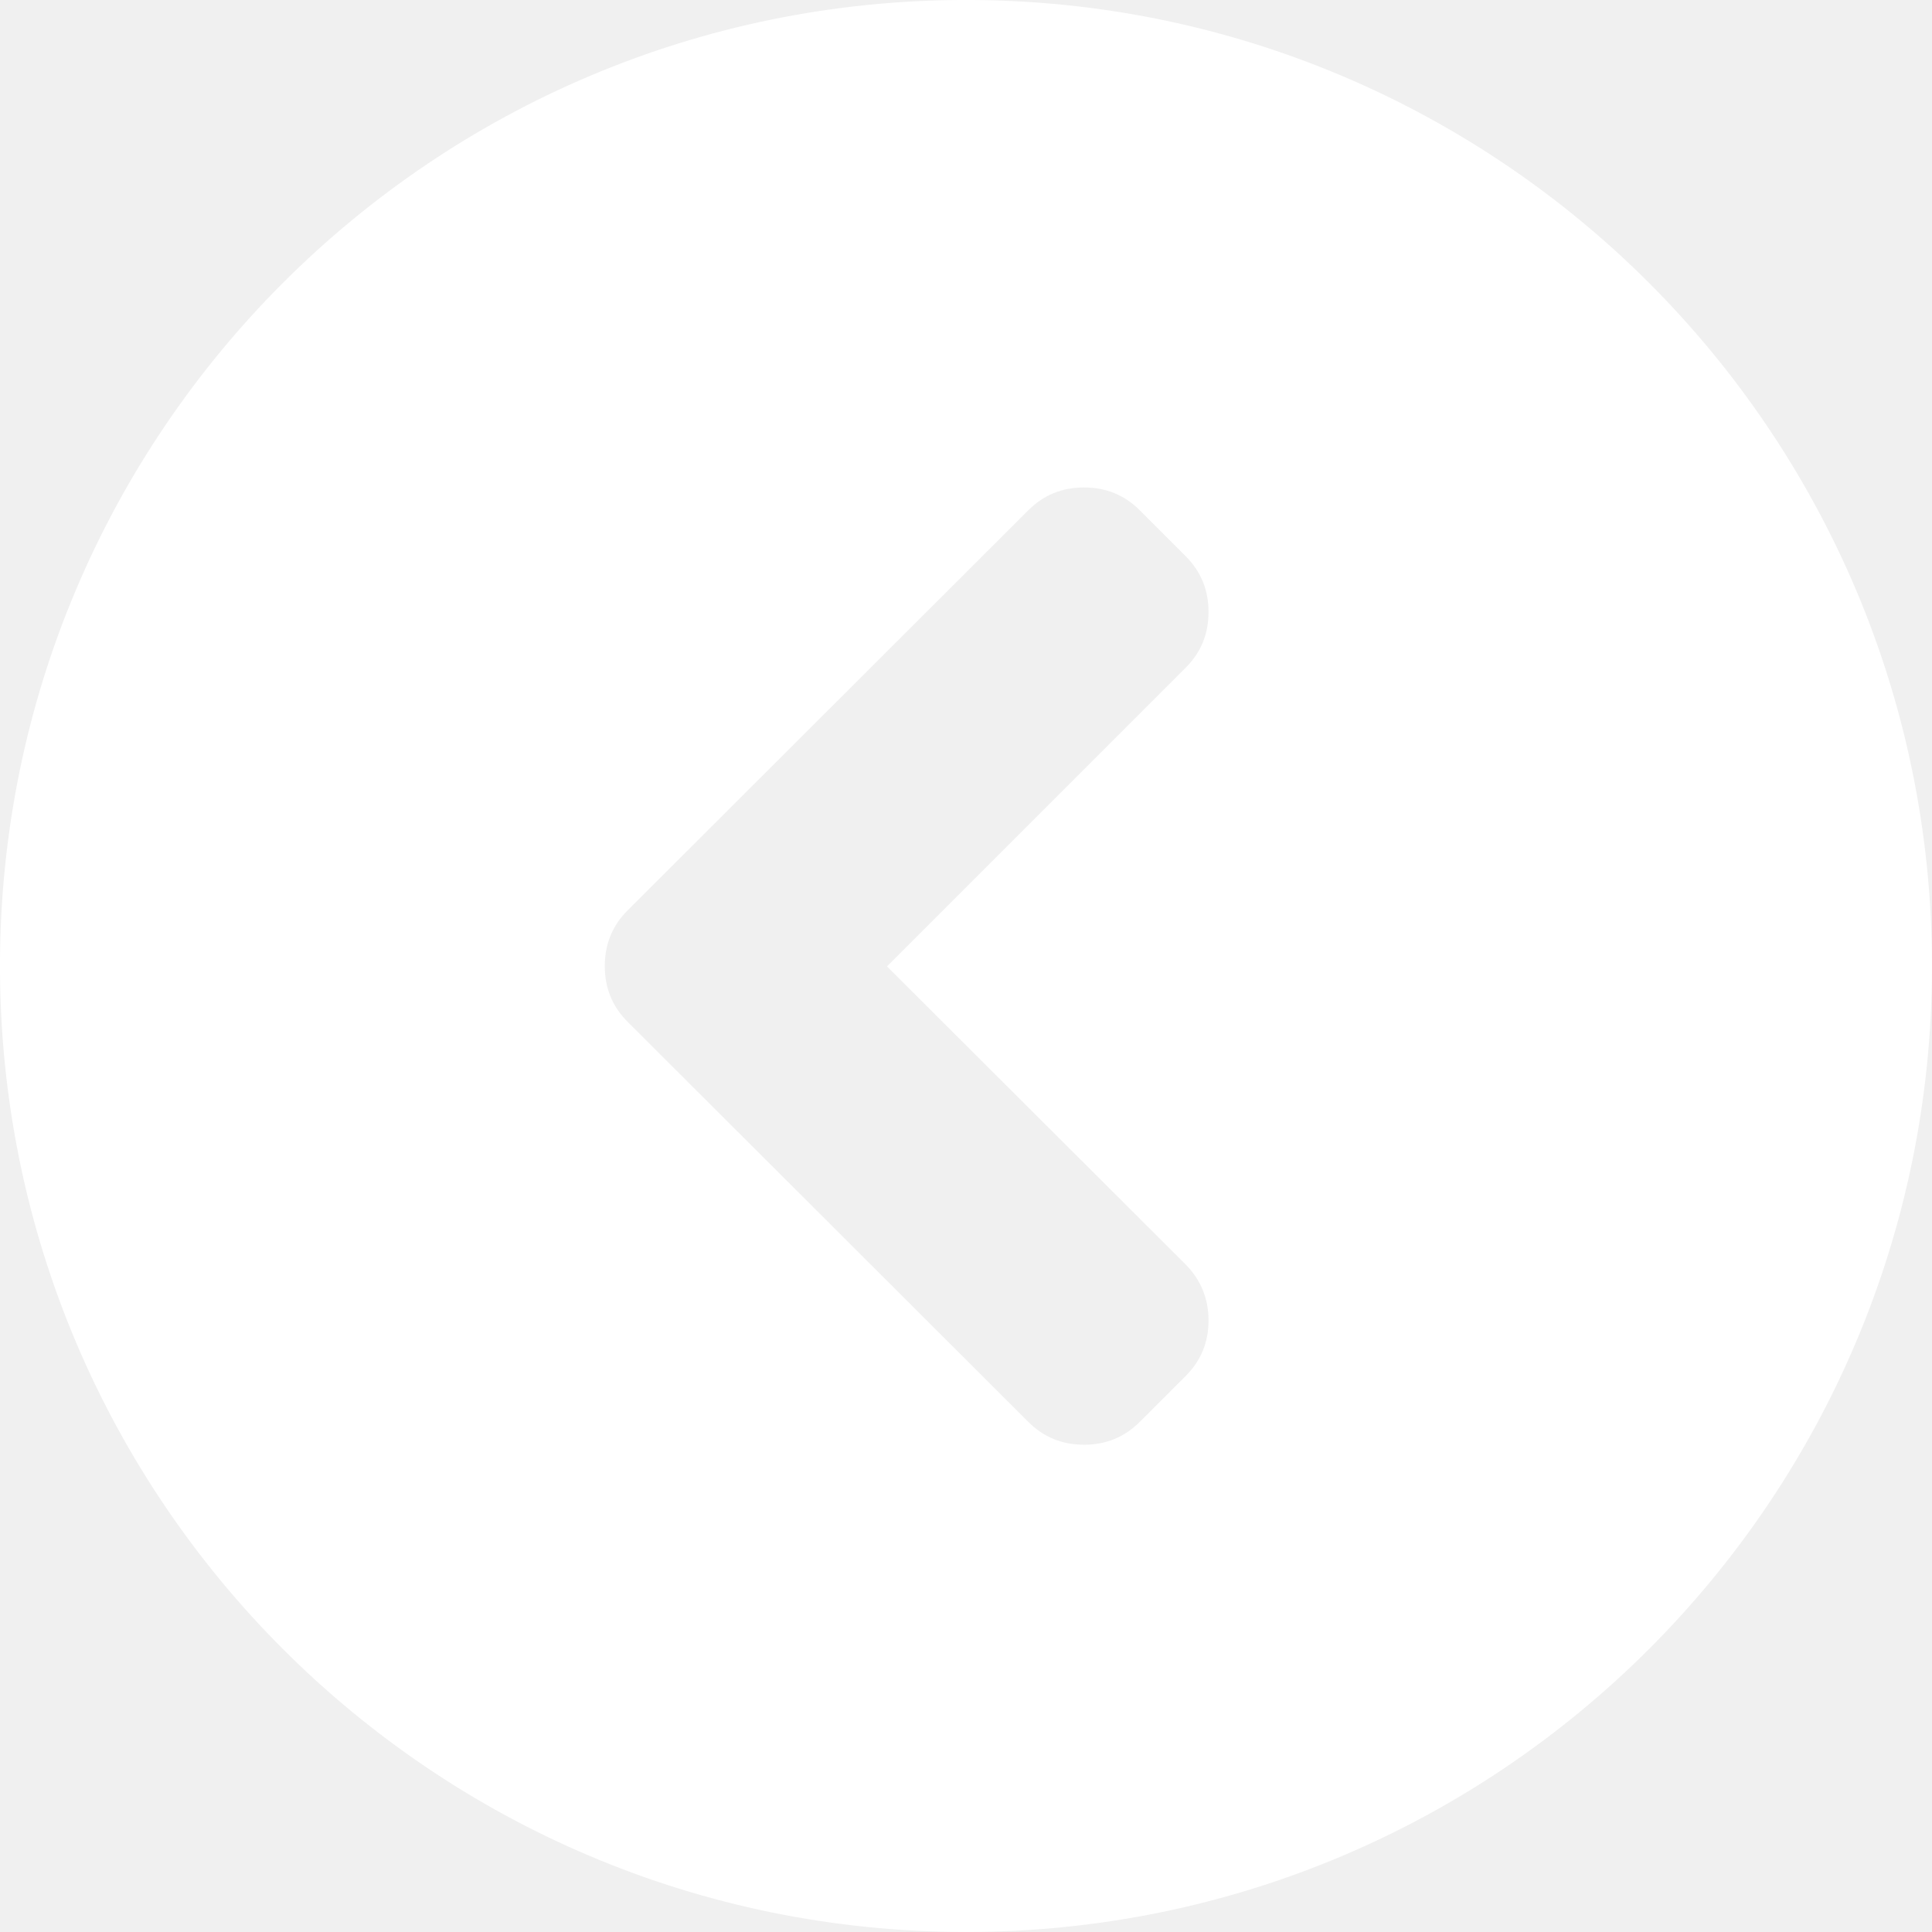
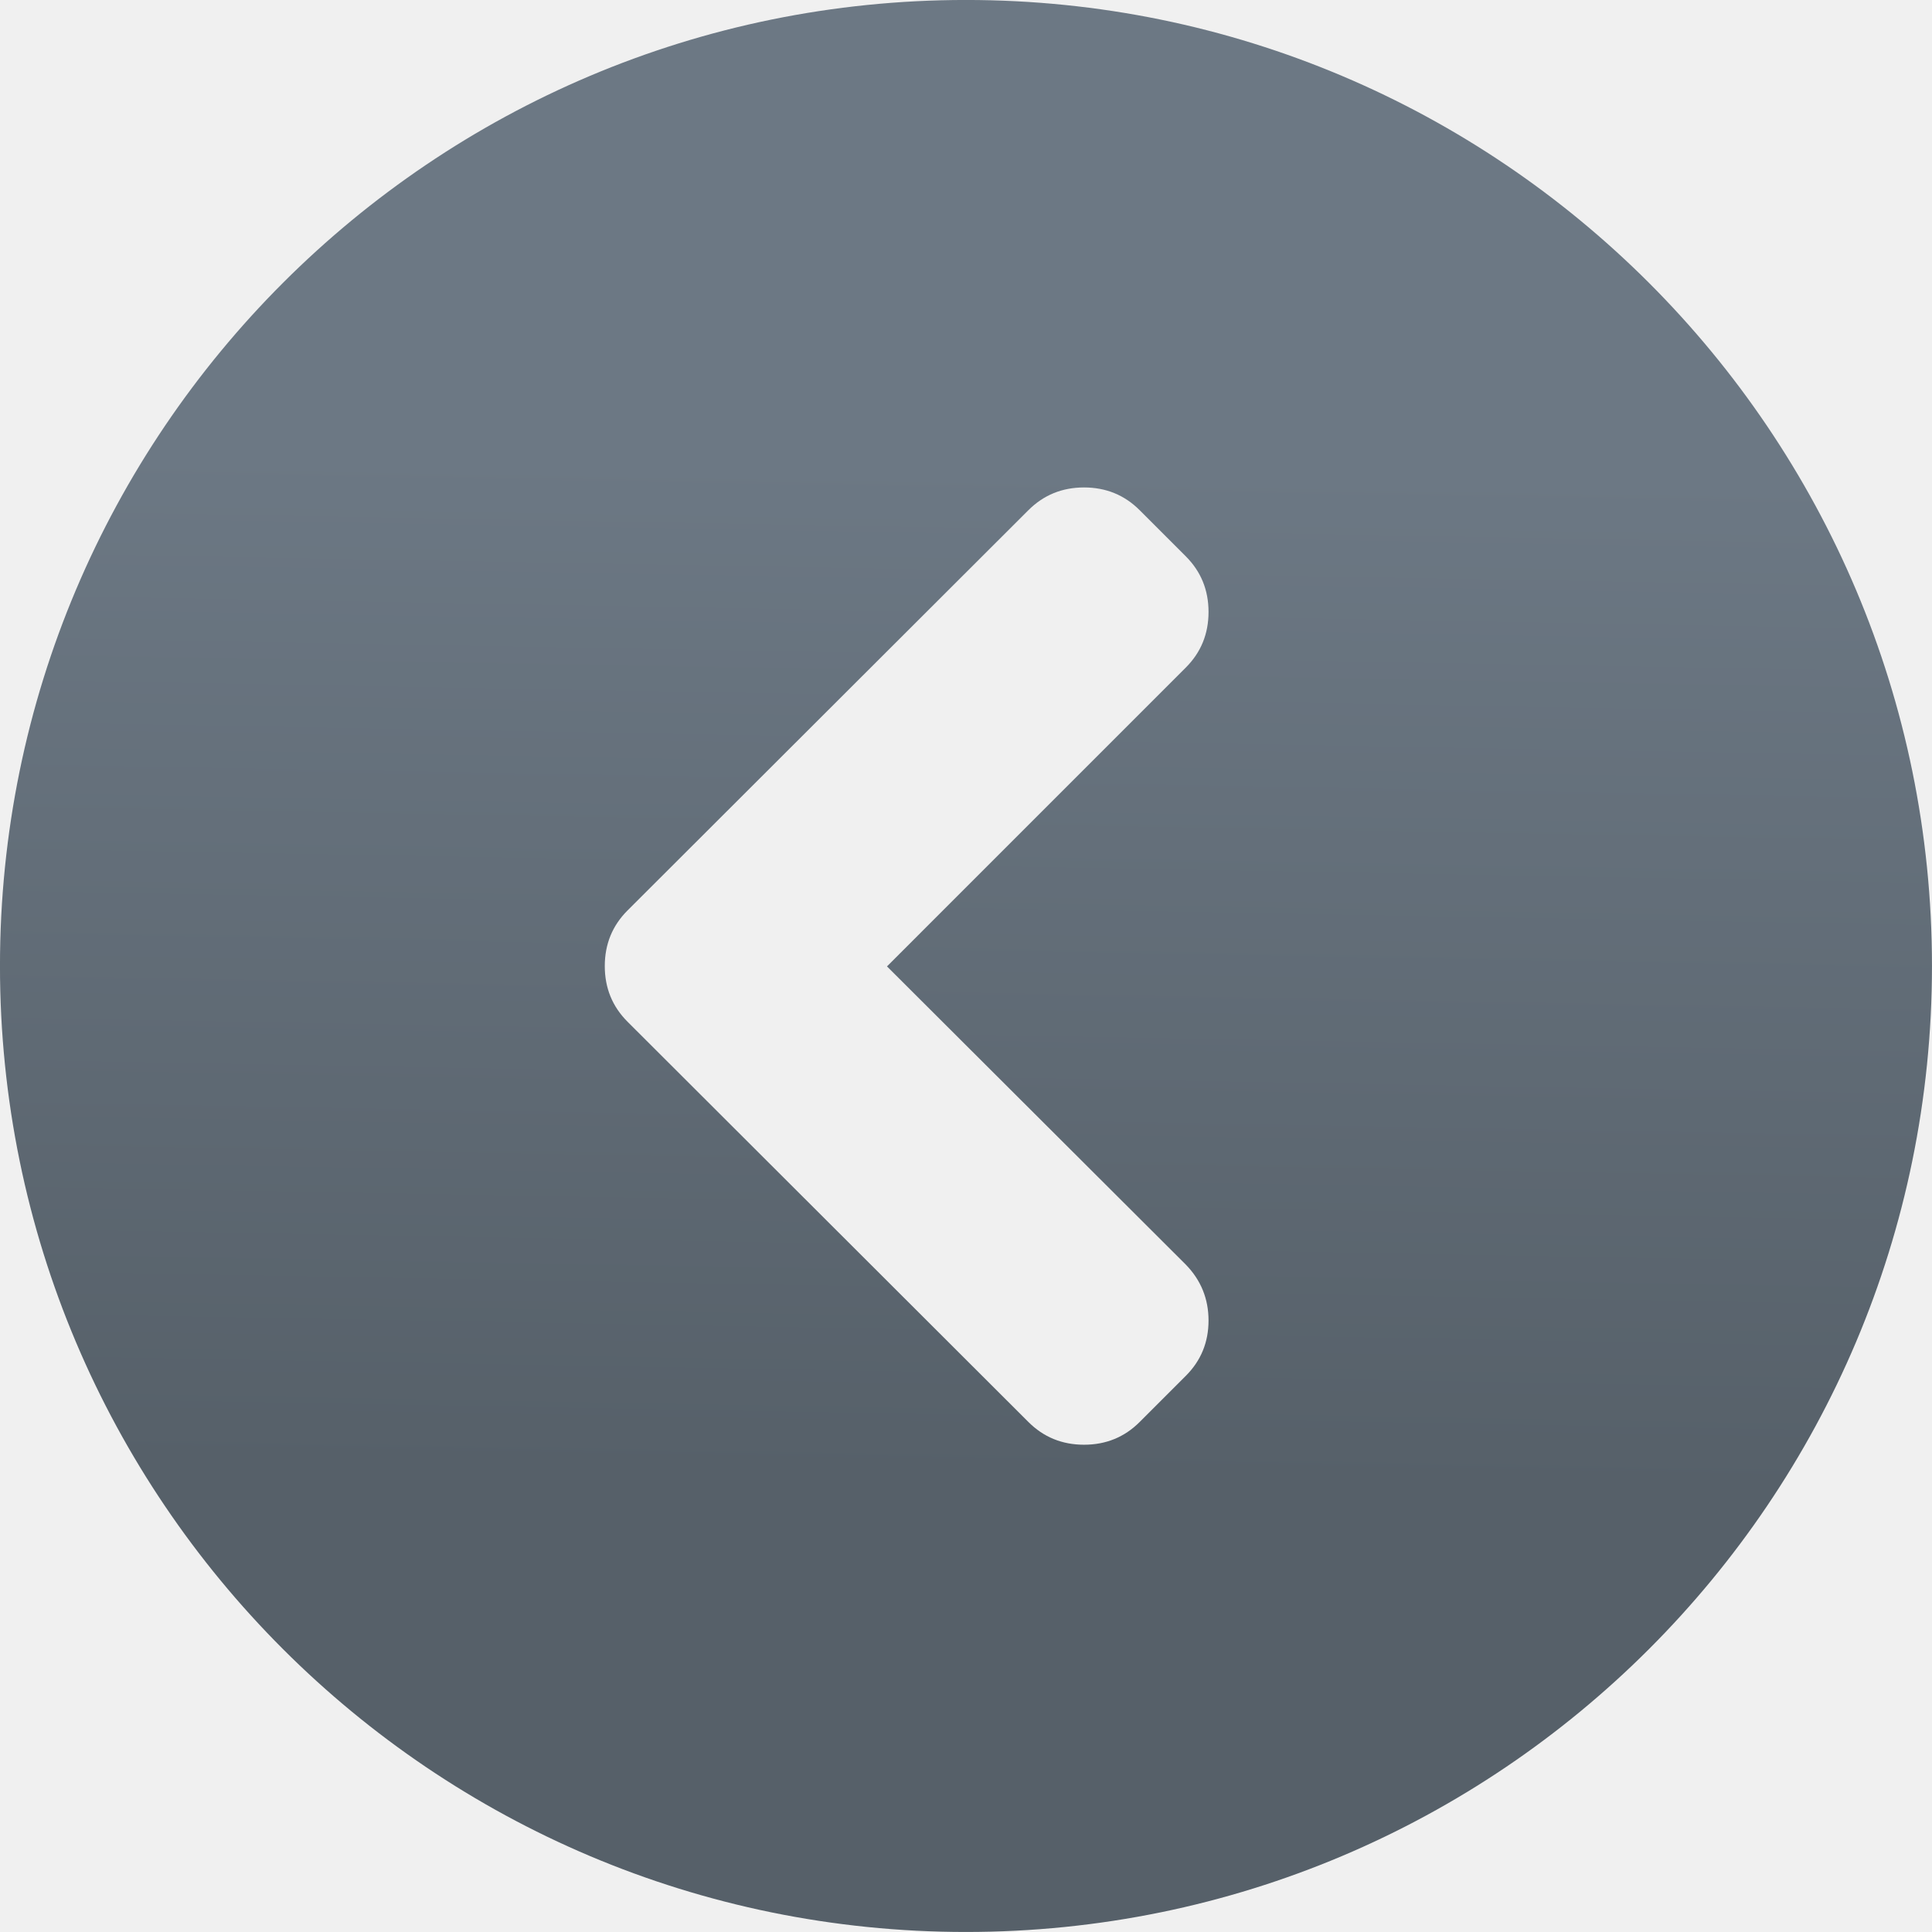
<svg xmlns="http://www.w3.org/2000/svg" xmlns:ns1="http://www.openswatchbook.org/uri/2009/osb" xmlns:xlink="http://www.w3.org/1999/xlink" width="48" height="48" id="svg5453" version="1.1" viewBox="0 0 48 48">
  <defs id="defs5455">
    <linearGradient id="linearGradient4207" ns1:paint="gradient">
      <stop style="stop-color:#3498db;stop-opacity:1;" offset="0" id="stop3371" />
      <stop style="stop-color:#3498db;stop-opacity:0;" offset="1" id="stop3373" />
    </linearGradient>
+     <linearGradient gradientUnits="userSpaceOnUse" y2="-1.974" x2="47.062" y1="132.295" x1="44.671" id="linearGradient4220" xlink:href="#linearGradient4227-2" />
    <linearGradient id="linearGradient4232">
      <stop id="stop4234-0" offset="0" style="stop-color:#3889e9;stop-opacity:1" />
      <stop id="stop4236" offset="1" style="stop-color:#5ea5fb;stop-opacity:1" />
    </linearGradient>
    <linearGradient id="linearGradient4227-2">
      <stop offset="0" style="stop-color:#566069;stop-opacity:1" id="stop4229-9" />
      <stop offset="1" style="stop-color:#6c7884;stop-opacity:1" id="stop4231-4" />
    </linearGradient>
-     <linearGradient xlink:href="#linearGradient4232" id="linearGradient4294" x1="399.571" y1="545.798" x2="399.571" y2="517.798" gradientUnits="userSpaceOnUse" />
-     <linearGradient gradientUnits="userSpaceOnUse" y2="517.798" x2="399.571" y1="545.798" x1="399.571" id="linearGradient4363" xlink:href="#linearGradient4232" />
-     <linearGradient xlink:href="#linearGradient4232" id="linearGradient4267" x1="399.571" y1="545.798" x2="399.571" y2="517.798" gradientUnits="userSpaceOnUse" />
-     <linearGradient xlink:href="#linearGradient4232" id="linearGradient4276" x1="399.571" y1="545.798" x2="399.571" y2="517.798" gradientUnits="userSpaceOnUse" />
-     <linearGradient gradientUnits="userSpaceOnUse" y2="517.798" x2="399.571" y1="545.798" x1="399.571" id="linearGradient4295" xlink:href="#linearGradient4232" />
-     <linearGradient id="linearGradient4304-0">
-       <stop id="stop4306-4" style="stop-color:#dbdada;stop-opacity:1" offset="0" />
-       <stop id="stop4308-9" style="stop-color:#ffffff;stop-opacity:1" offset="1" />
-     </linearGradient>
-     <linearGradient id="linearGradient4268">
-       <stop offset="0" style="stop-color:#e4e2e2;stop-opacity:1" id="stop4270" />
-       <stop offset="1" style="stop-color:#fcf9f9;stop-opacity:1" id="stop4272" />
-     </linearGradient>
-     <linearGradient xlink:href="#linearGradient4232" id="linearGradient4274" x1="399.571" y1="545.798" x2="399.571" y2="517.798" gradientUnits="userSpaceOnUse" />
  </defs>
  <g id="layer1" transform="translate(-384.5714,-499.798)">
    <g id="layer1-1" transform="matrix(1.714286,0,0,1.714286,-278.1225,-387.8557)">
      <g id="layer1-7" transform="matrix(1.709077,0,0,1.709077,-365.3725,-370.5496)">
        <g id="g4471" transform="matrix(1.093122,0,0,1.093122,33.31037,-50.48605)">
          <g id="layer1-39-1" transform="matrix(1.544482,0,0,1.544482,-275.3843,-295.8085)" />
          <g transform="matrix(0.9148109,0,0,0.9148109,-76.18746,46.86429)" id="layer1-32" />
          <g transform="matrix(0.8080063,0,0,0.8080063,370.3301,-312.5617)" id="layer1-5" style="fill:#e7f0fa;fill-opacity:1">
            <g style="stroke:#424448;stroke-opacity:1" id="layer1-6" transform="matrix(1.261653,0,0,1.261653,-536.2965,371.4078)">
              <g style="stroke:#424448;stroke-width:1.777;stroke-miterlimit:4;stroke-dasharray:none;stroke-opacity:1" transform="translate(-14.14011,3.156949)" id="layer1-7-8">
                <g style="stroke:#424448;stroke-width:1.626;stroke-miterlimit:4;stroke-dasharray:none;stroke-opacity:1" transform="matrix(1.093122,0,0,1.093122,33.31037,-50.48605)" id="g4471-7">
                  <g style="stroke:#424448;stroke-width:1.053;stroke-miterlimit:4;stroke-dasharray:none;stroke-opacity:1" transform="matrix(1.544482,0,0,1.544482,-275.3843,-295.8085)" id="layer1-39-1-2" />
                  <g style="stroke:#424448;stroke-width:1.777;stroke-miterlimit:4;stroke-dasharray:none;stroke-opacity:1" id="layer1-32-5" transform="matrix(0.9148109,0,0,0.9148109,-76.18746,46.86429)" />
                  <g style="stroke:#424448;stroke-width:1.777;stroke-miterlimit:4;stroke-dasharray:none;stroke-opacity:1" transform="matrix(0.9148109,0,0,0.9148109,-30.549,50.91655)" id="layer1-13">
                    <g style="stroke:#424448;stroke-width:1.626;stroke-miterlimit:4;stroke-dasharray:none;stroke-opacity:1" transform="matrix(1.093122,0,0,1.093122,33.31037,-50.48605)" id="g4471-1">
                      <g style="stroke:#424448;stroke-width:1.053;stroke-miterlimit:4;stroke-dasharray:none;stroke-opacity:1" transform="matrix(1.544482,0,0,1.544482,-275.3843,-295.8085)" id="layer1-39-17" />
                      <g style="stroke:#424448;stroke-width:1.777;stroke-miterlimit:4;stroke-dasharray:none;stroke-opacity:1" id="layer1-32-7" transform="matrix(0.9148109,0,0,0.9148109,-76.18746,46.86429)" />
                      <g style="stroke:#424448;stroke-width:1.934;stroke-miterlimit:4;stroke-dasharray:none;stroke-opacity:1" id="layer1-8" transform="matrix(0.8405902,0,0,0.8405902,-95.12011,25.21072)">
                        <g id="chevron20" transform="matrix(0.06249531,0,0,0.06249531,561.8035,590.0937)" style="fill:#424448;fill-opacity:1;stroke:#424448;stroke-width:4.511;stroke-miterlimit:4;stroke-dasharray:none;stroke-opacity:1">
-                           <path d="m 37.393,64.55 39.595,-39.596 c 2.011,-2.01 3.015,-4.468 3.015,-7.374 0,-2.906 -1.004,-5.363 -3.015,-7.373 l -6.11,-6.111 c -2.009,-2.009 -4.467,-3.014 -7.372,-3.014 -2.906,0 -5.363,1.005 -7.374,3.014 L 3.012,57.135 c -2.01,2.01 -3.015,4.468 -3.015,7.374 0,2.906 1.005,5.363 3.015,7.373 l 53.12,53.039 c 2.011,2.01 4.468,3.015 7.374,3.015 2.905,0 5.363,-1.005 7.372,-3.015 l 6.11,-6.11 c 2.011,-2.009 3.015,-4.454 3.015,-7.333 0,-2.878 -1.004,-5.35 -3.015,-7.414 l -39.595,-39.514 0,0 z m 138.477,-0.056 A 128.01,128.01 0 0 1 47.861,192.503 128.01,128.01 0 0 1 -80.149,64.493 128.01,128.01 0 0 1 47.861,-63.516 128.01,128.01 0 0 1 175.87,64.493 Z" style="fill:#ffffff;fill-opacity:1;stroke:none;stroke-width:4.511;stroke-miterlimit:4;stroke-dasharray:none;stroke-opacity:1" id="path1557" />
+                           <path d="m 37.393,64.55 39.595,-39.596 c 2.011,-2.01 3.015,-4.468 3.015,-7.374 0,-2.906 -1.004,-5.363 -3.015,-7.373 l -6.11,-6.111 c -2.009,-2.009 -4.467,-3.014 -7.372,-3.014 -2.906,0 -5.363,1.005 -7.374,3.014 L 3.012,57.135 c -2.01,2.01 -3.015,4.468 -3.015,7.374 0,2.906 1.005,5.363 3.015,7.373 l 53.12,53.039 c 2.011,2.01 4.468,3.015 7.374,3.015 2.905,0 5.363,-1.005 7.372,-3.015 l 6.11,-6.11 c 2.011,-2.009 3.015,-4.454 3.015,-7.333 0,-2.878 -1.004,-5.35 -3.015,-7.414 l -39.595,-39.514 0,0 z m 138.477,-0.056 A 128.01,128.01 0 0 1 47.861,192.503 128.01,128.01 0 0 1 -80.149,64.493 128.01,128.01 0 0 1 47.861,-63.516 128.01,128.01 0 0 1 175.87,64.493 Z" style="fill:url(#linearGradient4220);fill-opacity:1;stroke:none;stroke-width:4.511;stroke-miterlimit:4;stroke-dasharray:none;stroke-opacity:1" id="path1557" />
                        </g>
                      </g>
                    </g>
                  </g>
                </g>
              </g>
            </g>
          </g>
        </g>
      </g>
    </g>
  </g>
</svg>
